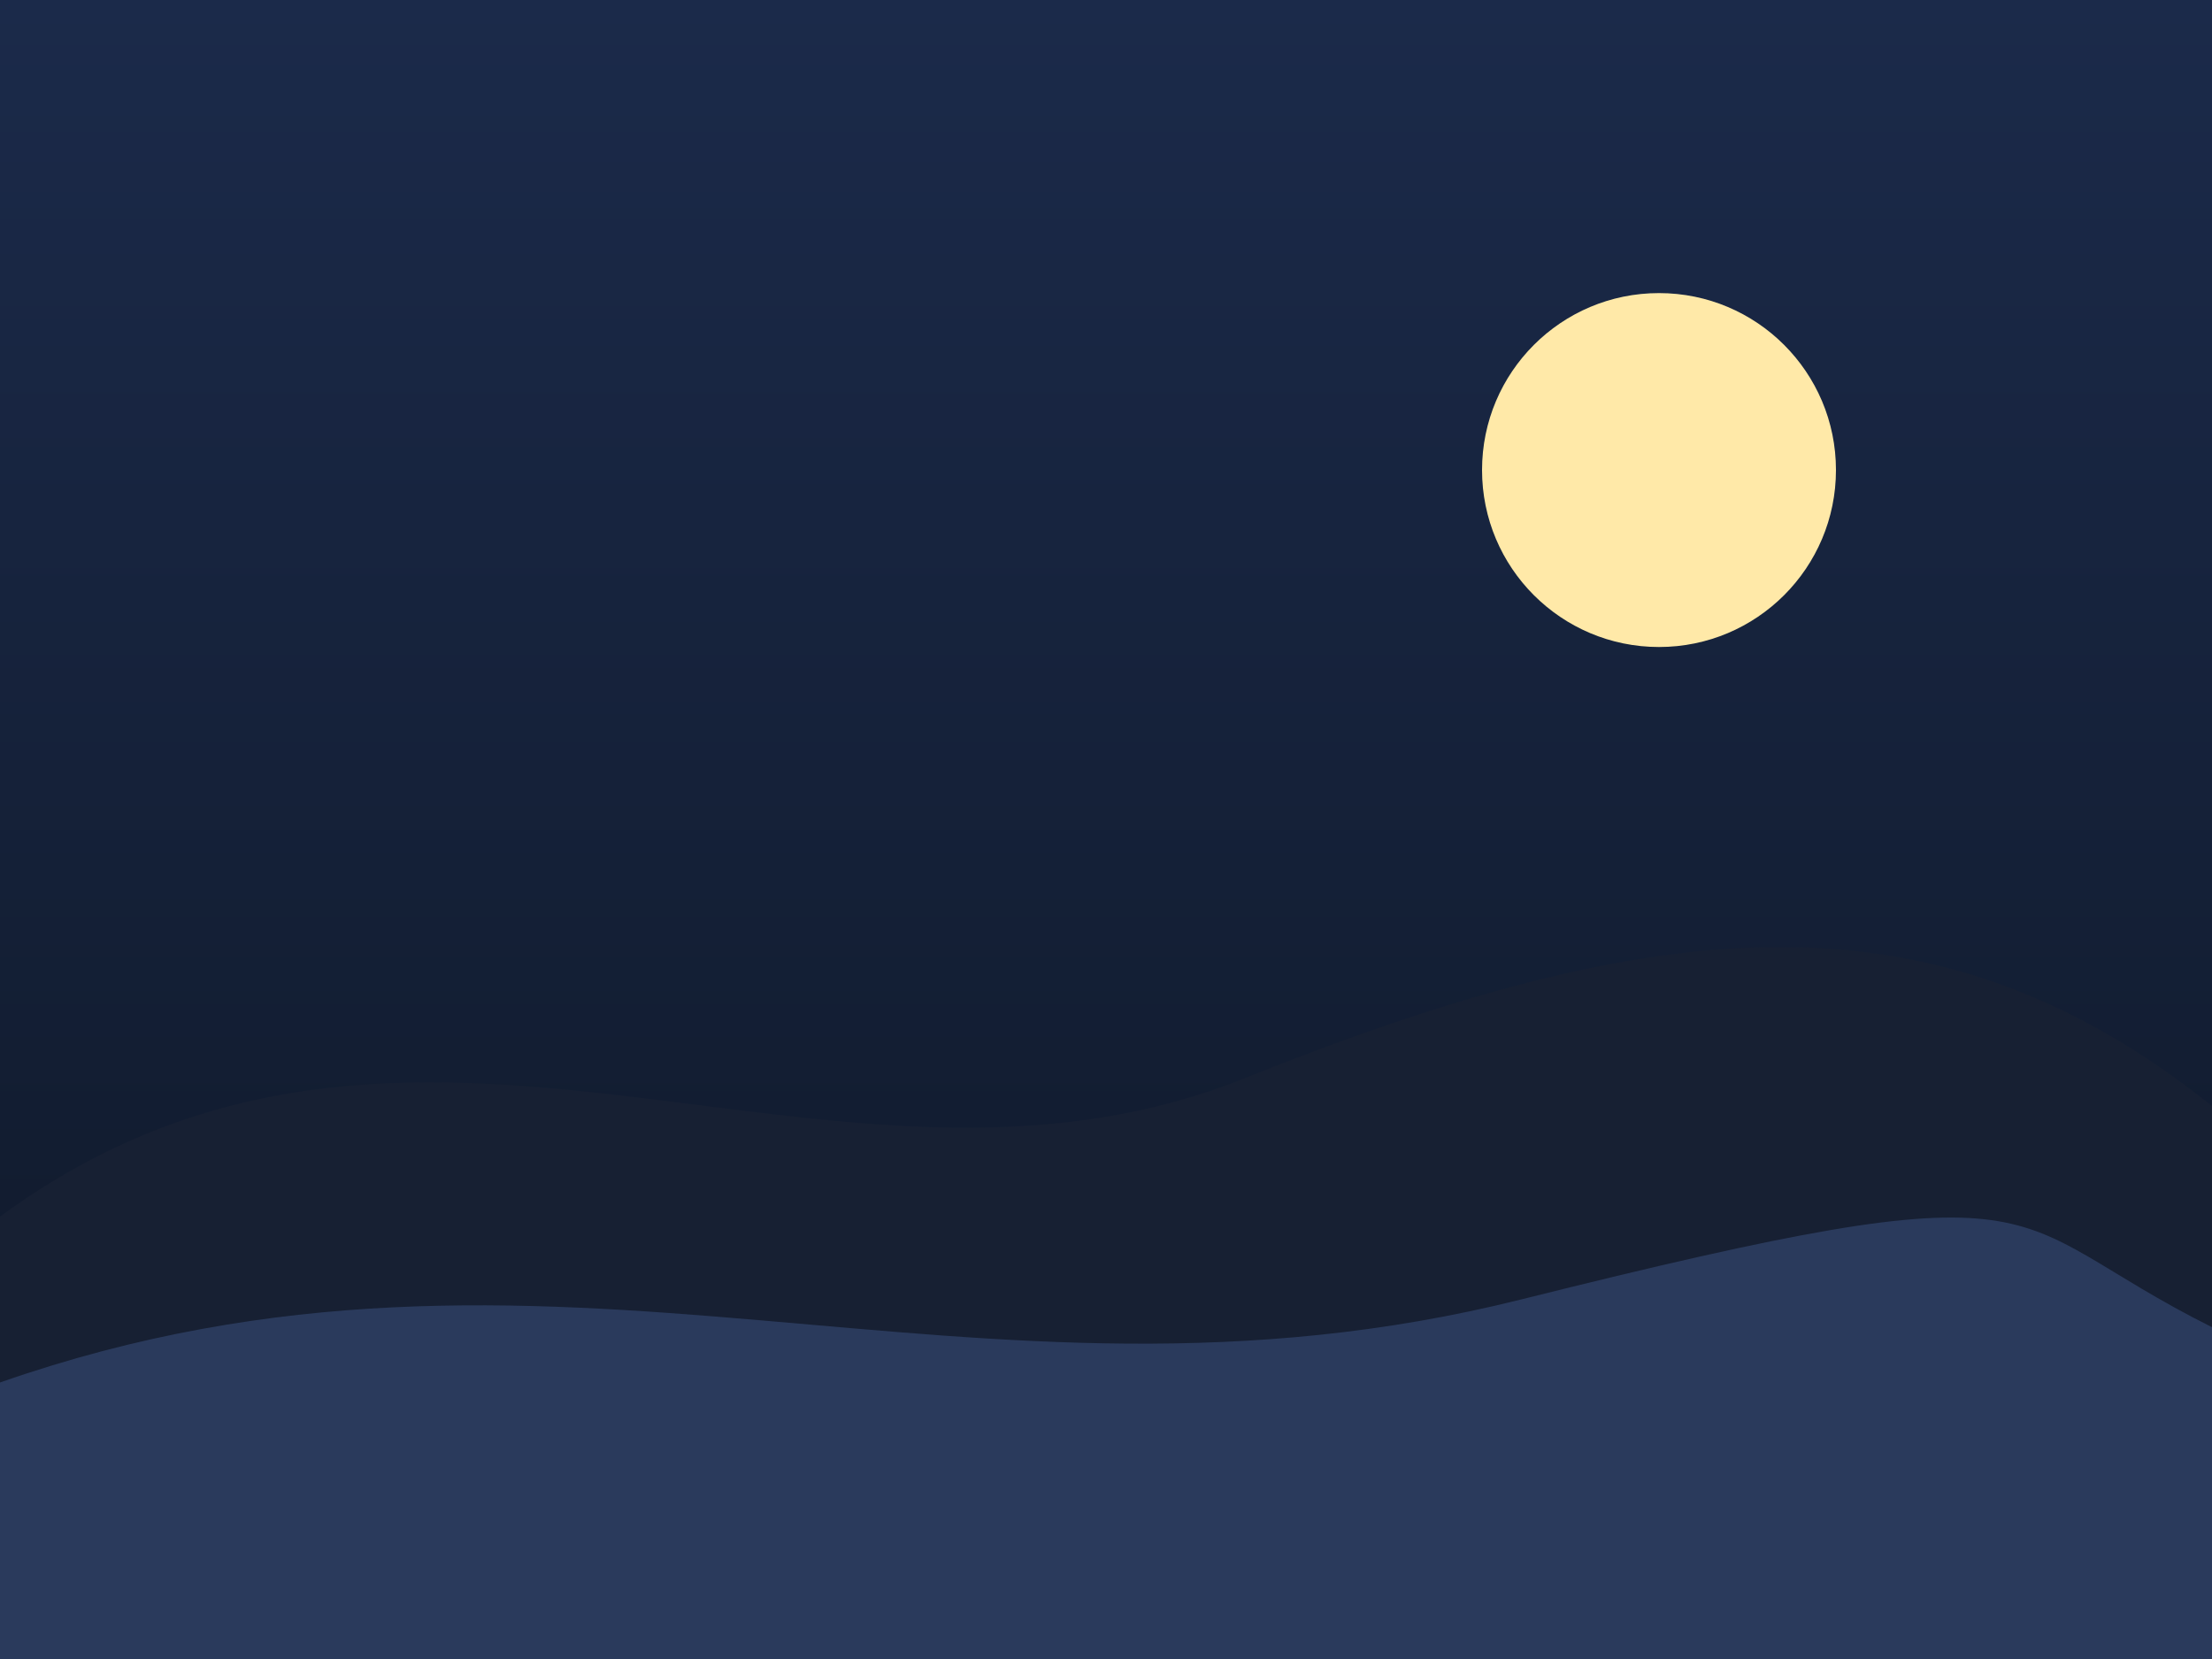
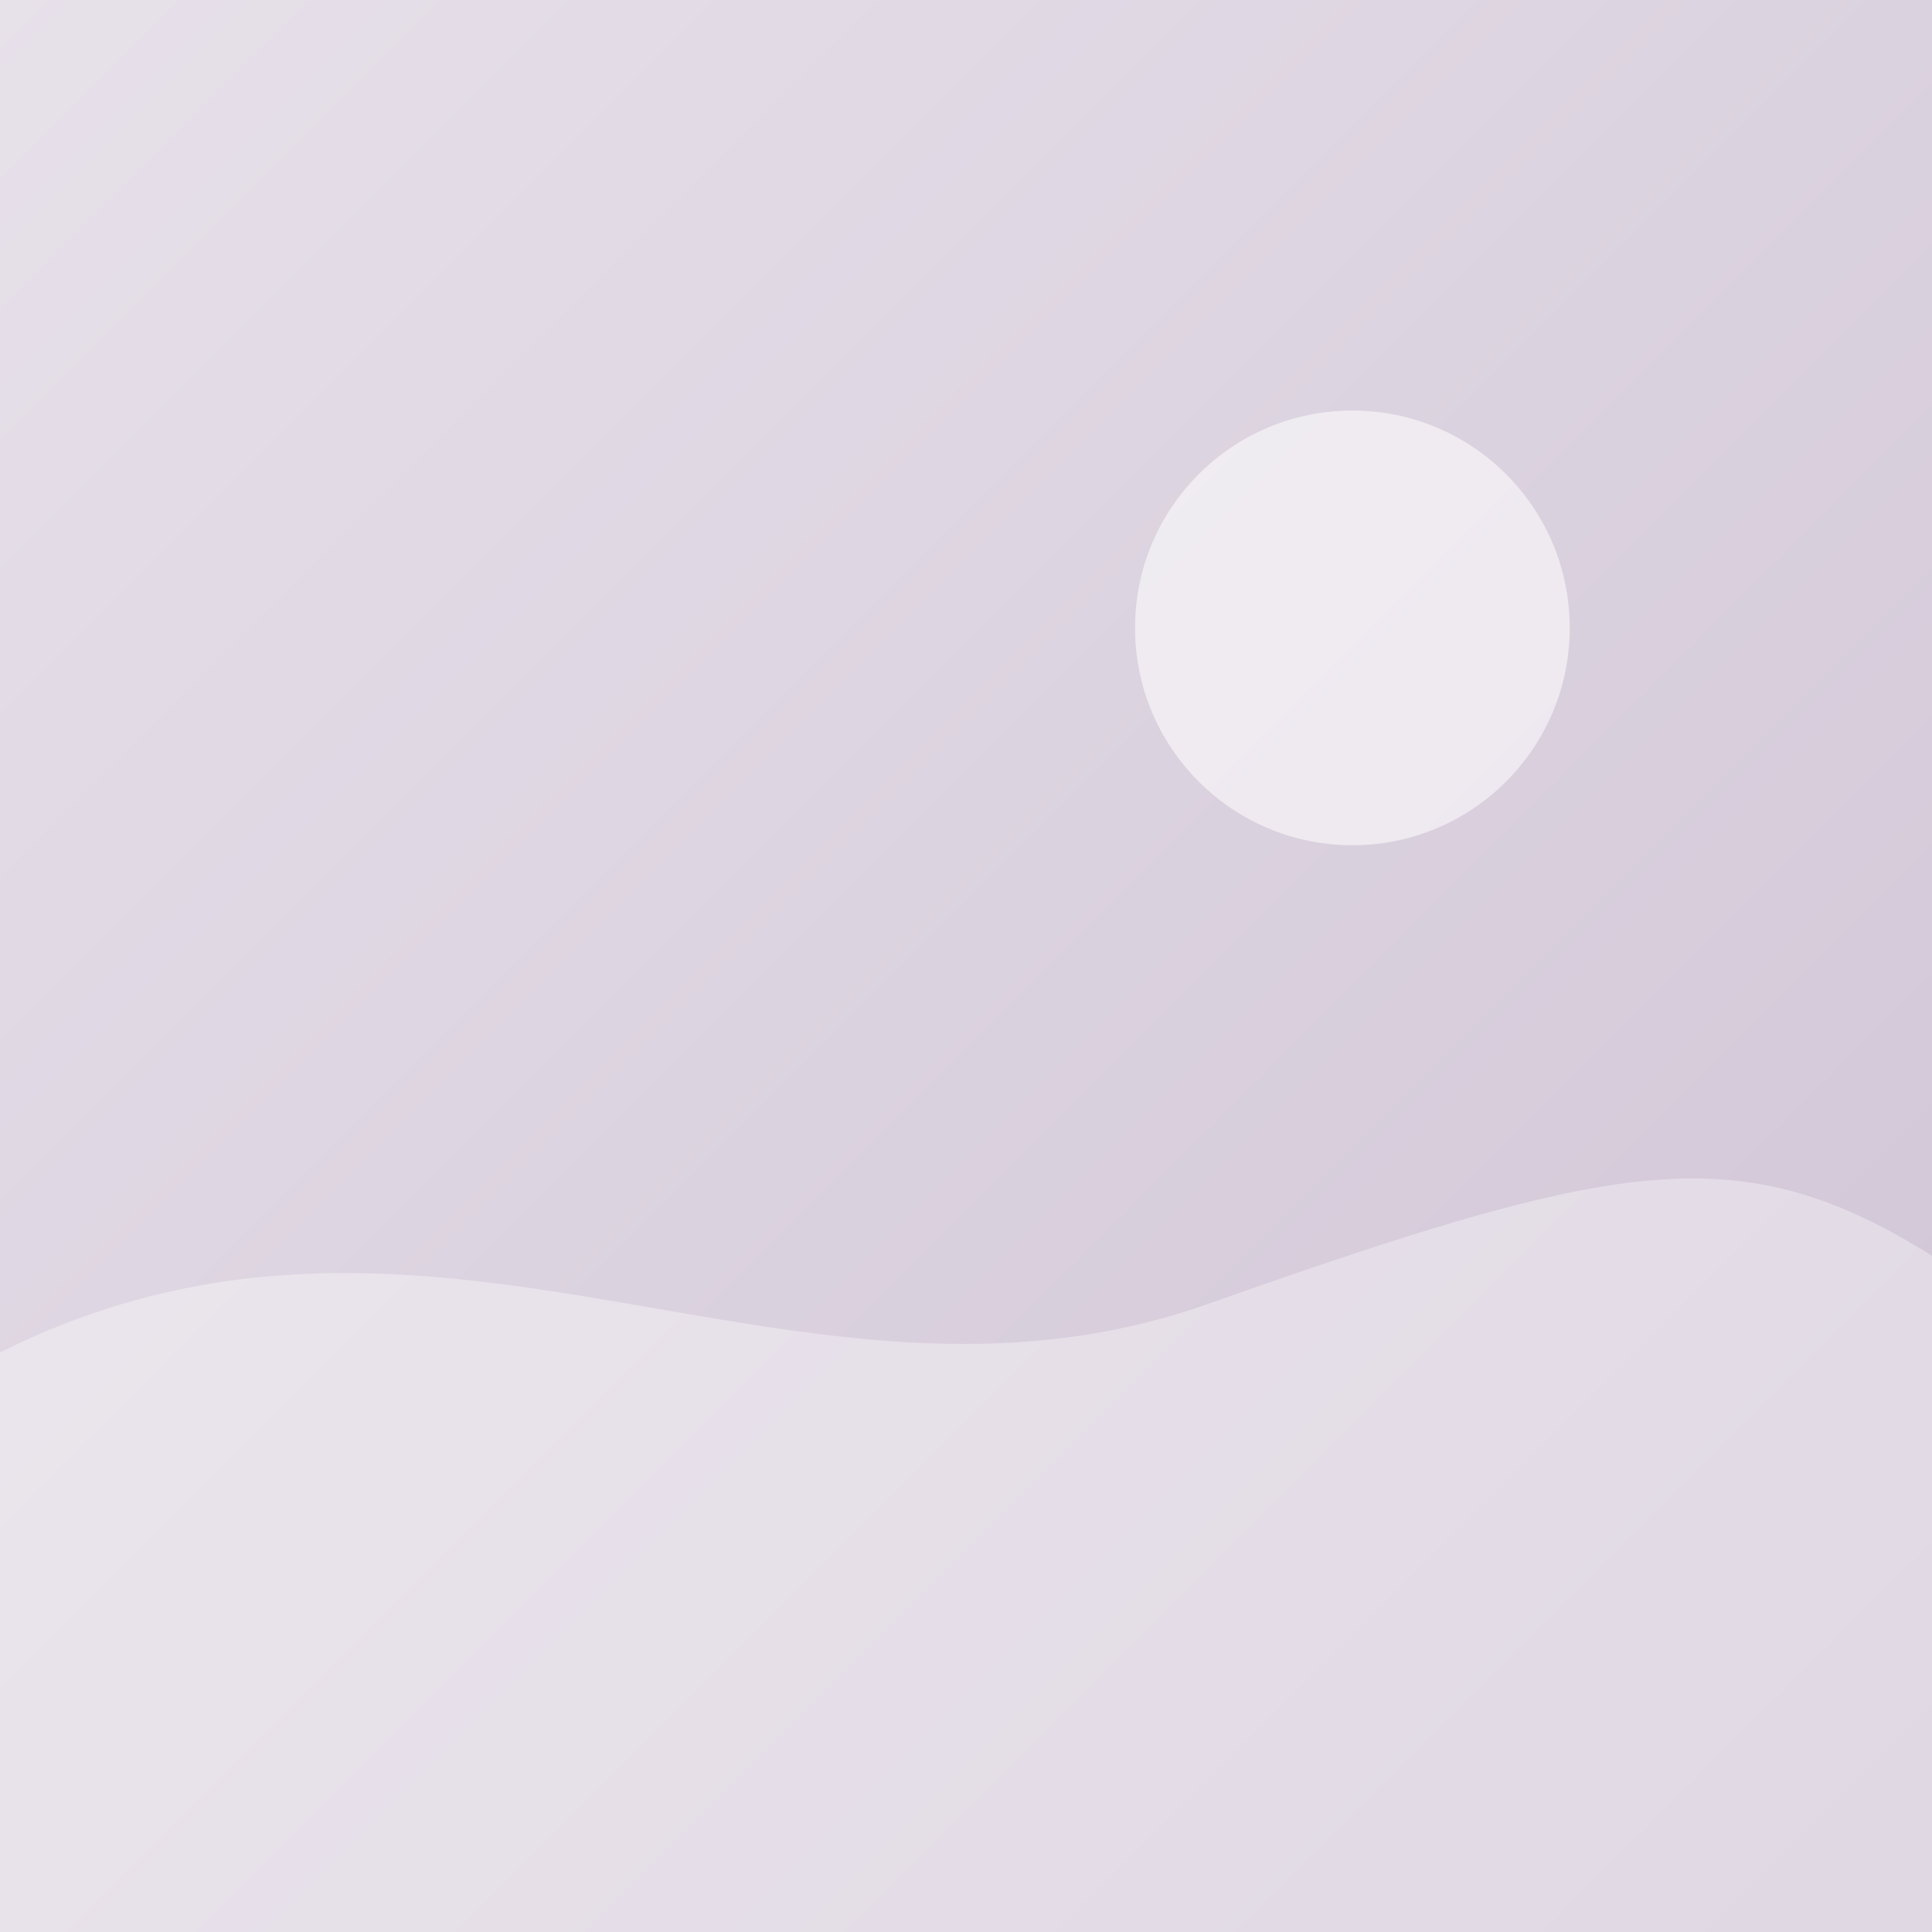
- <svg xmlns="http://www.w3.org/2000/svg" viewBox="0 0 800 600">
+ <svg xmlns="http://www.w3.org/2000/svg" viewBox="0 0 800 800">
  <defs>
-     <linearGradient id="g" x1="0" y1="0" x2="0" y2="1">
-       <stop offset="0" stop-color="#1b2a4a" />
-       <stop offset="1" stop-color="#0e1726" />
+     <linearGradient id="g" x1="0" y1="0" x2="1" y2="1">
+       <stop offset="0" stop-color="#e7e1ea" />
+       <stop offset="1" stop-color="#cfc3d4" />
    </linearGradient>
  </defs>
-   <rect width="800" height="600" fill="url(#g)" />
-   <circle cx="600" cy="170" r="64" fill="#ffe9a8" />
-   <path d="M0 440 C150 330 300 450 450 390 S700 320 800 400 V600 H0Z" fill="#172033" />
-   <path d="M0 500 C200 430 350 520 550 470 S720 440 800 480 V600 H0Z" fill="#2a3a5c" />
+   <rect width="800" height="800" fill="url(#g)" />
+   <circle cx="560" cy="260" r="90" fill="#fff" opacity=".55" />
+   <path d="M0 560 C180 470 330 600 500 540 S720 470 800 520 V800 H0Z" fill="#fff" opacity=".35" />
</svg>
